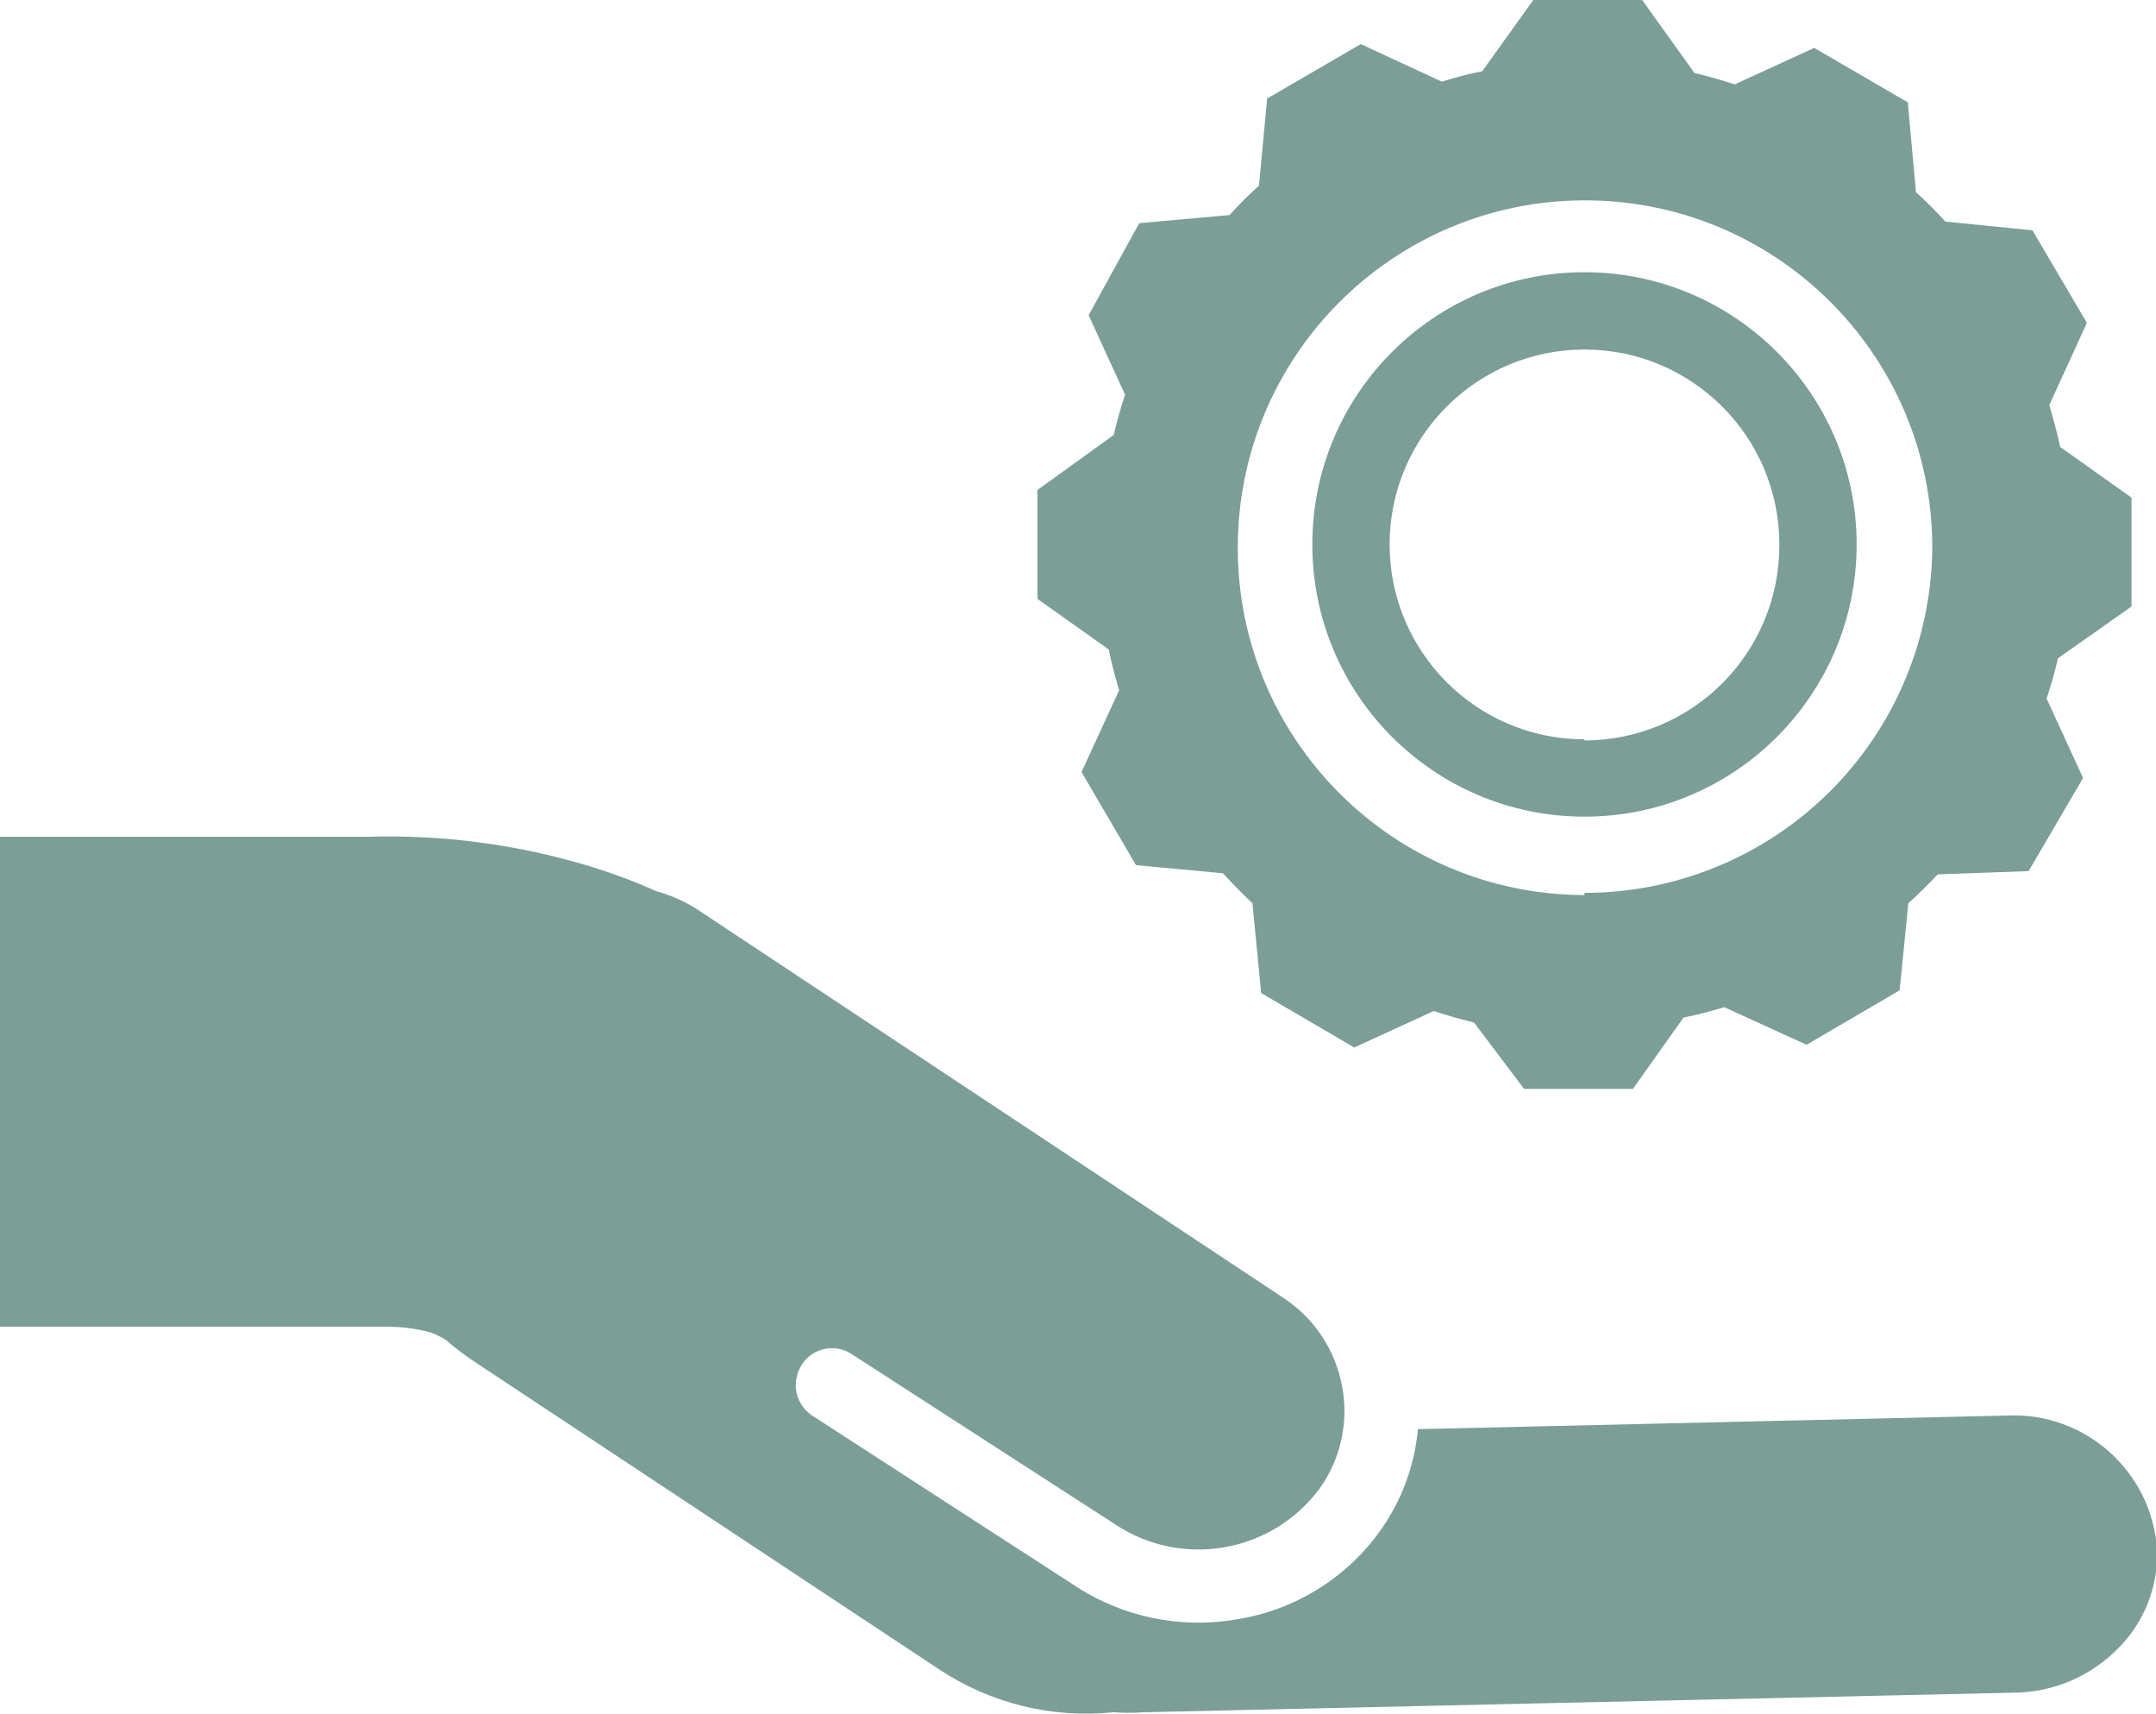
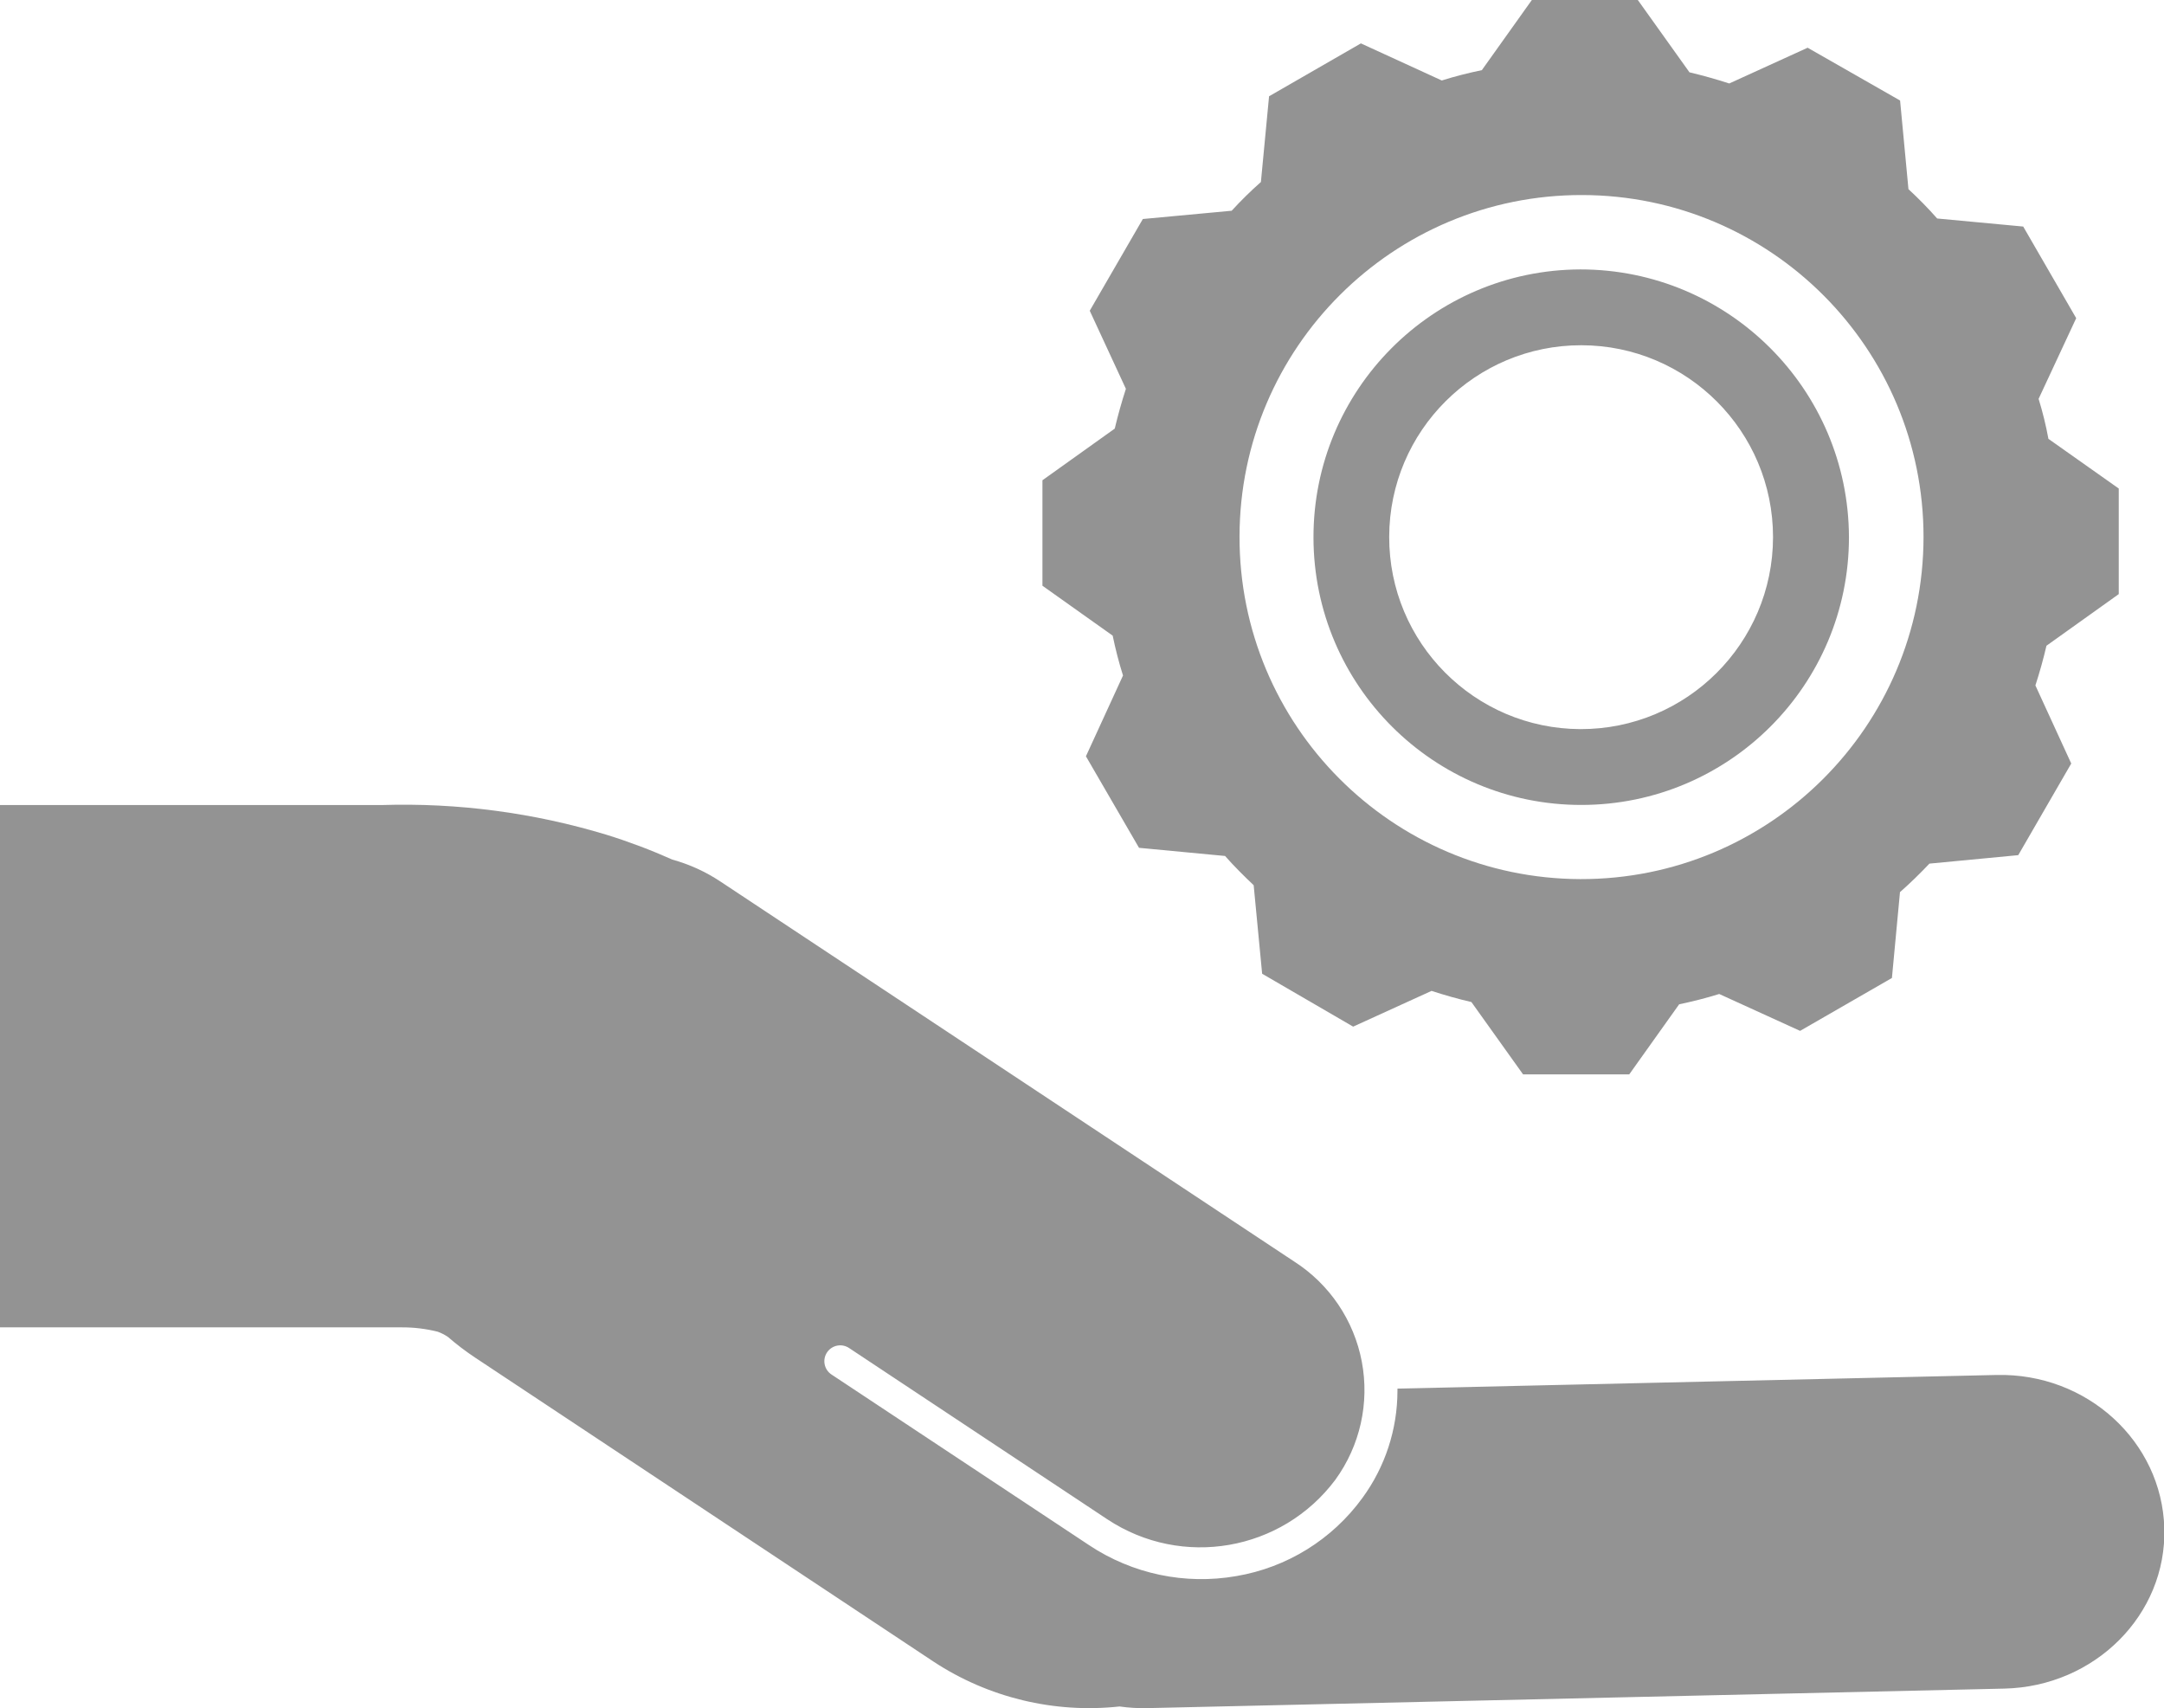
- <svg xmlns="http://www.w3.org/2000/svg" viewBox="0 0 39.61 31.48">
+ <svg xmlns="http://www.w3.org/2000/svg" viewBox="0 0 209.5 165.32">
  <defs>
-     <style>.cls-1{fill:#7b9e97;}</style>
+     <style>.cls-1{fill:#939393;}</style>
  </defs>
  <g id="Camada_2" data-name="Camada 2">
    <g id="Camada_1-2" data-name="Camada 1">
-       <path class="cls-1" d="M20.46,31.45a3.69,3.69,0,0,0,.55,0l16-.36a2.71,2.71,0,0,0,1.93-.84,2.44,2.44,0,0,0,.69-1.77A2.64,2.64,0,0,0,36.87,26l-10.82.25a3.8,3.8,0,0,1-.71,1.89,4,4,0,0,1-2.6,1.6,4.12,4.12,0,0,1-3-.62L14.92,26a.67.67,0,0,1-.29-.44.71.71,0,0,1,.11-.51.66.66,0,0,1,.92-.17L20.49,28a2.77,2.77,0,0,0,3.74-.64,2.44,2.44,0,0,0,.43-1.88,2.48,2.48,0,0,0-1.11-1.66l-10.7-7.09a2.7,2.7,0,0,0-.79-.36,10.44,10.44,0,0,0-1.23-.46h0a12.72,12.72,0,0,0-4.08-.54H0v9H7.09a3,3,0,0,1,.81.1,1.57,1.57,0,0,1,.29.14A5,5,0,0,0,8.7,25l8.55,5.66A4.89,4.89,0,0,0,20.46,31.45Z" />
-       <path class="cls-1" d="M29.11,5a5,5,0,1,0,5,5A5,5,0,0,0,29.11,5Zm0,8.58A3.58,3.58,0,1,1,32.69,10,3.58,3.58,0,0,1,29.11,13.6Z" />
-       <path class="cls-1" d="M37.65,7.44l.69-1.51-1-1.7-1.6-.16a6.88,6.88,0,0,0-.54-.54l-.15-1.65-1.72-1-1.46.67c-.24-.08-.49-.15-.74-.21L30.17,0h-2l-.94,1.31a6.17,6.17,0,0,0-.74.19L25,.81l-1.72,1-.15,1.6a6.88,6.88,0,0,0-.54.54l-1.66.15L20,5.79l.67,1.46c-.08.24-.15.49-.21.74L19.06,9v2l1.31.93c.05.25.12.51.19.75l-.69,1.5,1,1.71,1.6.15c.17.19.35.37.54.55l.16,1.65,1.71,1,1.46-.67c.24.08.49.15.74.21L28,20h2l.93-1.31c.26-.05.51-.12.75-.19l1.51.69,1.71-1,.16-1.6c.19-.17.37-.35.54-.53L37.27,16l1-1.71-.67-1.46c.08-.24.15-.48.21-.74l1.35-.95v-2l-1.31-.93C37.79,7.93,37.72,7.68,37.65,7.44Zm-8.54,9A6.38,6.38,0,1,1,35.5,10,6.39,6.39,0,0,1,29.11,16.4Z" />
+       <path class="cls-1" d="M58.73,80.81a57.11,57.11,0,0,1,6.36,2.4,16.24,16.24,0,0,1,4.65,2.12l55.54,36.78a14.78,14.78,0,0,1,4,21.13,16.32,16.32,0,0,1-22.08,3.83l-25-16.58a1.54,1.54,0,0,0-2.11.39h0a1.54,1.54,0,0,0,.4,2.17l24.94,16.52a19.61,19.61,0,0,0,14.25,3A19,19,0,0,0,131.9,145a17.59,17.59,0,0,0,3.39-10.36,1.62,1.62,0,0,0,0-.22l58-1.32c8.76-.2,16,6.44,16.24,14.82s-6.72,15.34-15.49,15.54l-83,1.89a16.75,16.75,0,0,1-2.66-.16,27.4,27.4,0,0,1-18-4.34L46,131.42a25.56,25.56,0,0,1-2.63-2,4.5,4.5,0,0,0-1-.51,14.12,14.12,0,0,0-3.51-.42q-.65,0-1.29,0H0V77.93H36.94A67.76,67.76,0,0,1,58.73,80.81Z" />
+       <path class="cls-1" d="M153,26.08A25.92,25.92,0,1,0,179,52,26,26,0,0,0,153,26.08Zm0,44.5A18.58,18.58,0,1,1,171.65,52,18.61,18.61,0,0,1,153,70.58Z" />
+       <path class="cls-1" d="M197.36,38.61,201,30.8l-5.13-8.87-8.33-.78c-.88-1-1.81-1.94-2.78-2.84l-.81-8.58L175,4.62l-7.59,3.46c-1.26-.41-2.55-.77-3.85-1.08l-5-7H148.3l-4.84,6.79c-1.3.27-2.61.6-3.88,1L131.75,4.2l-8.89,5.12-.79,8.3c-1,.88-1.94,1.81-2.83,2.78l-8.6.8-5.14,8.88L109,37.64c-.41,1.26-.77,2.55-1.08,3.85l-7,5V56.7l6.8,4.83c.27,1.3.6,2.6,1,3.86l-3.59,7.82,5.14,8.86,8.33.79c.88,1,1.81,1.92,2.77,2.83l.82,8.57L131,99.38l7.59-3.46c1.26.41,2.56.78,3.86,1.08l5,7h10.28l4.83-6.78c1.31-.28,2.6-.6,3.88-1l7.83,3.57,8.89-5.12.78-8.31c1-.88,1.94-1.8,2.85-2.76l8.6-.82,5.13-8.87-3.47-7.56c.41-1.27.77-2.54,1.07-3.84l7-5V47.29l-6.81-4.81Q197.95,40.52,197.36,38.61ZM153,85.1A33.11,33.11,0,1,1,186.22,52,33.15,33.15,0,0,1,153,85.1Z" />
    </g>
  </g>
</svg>
